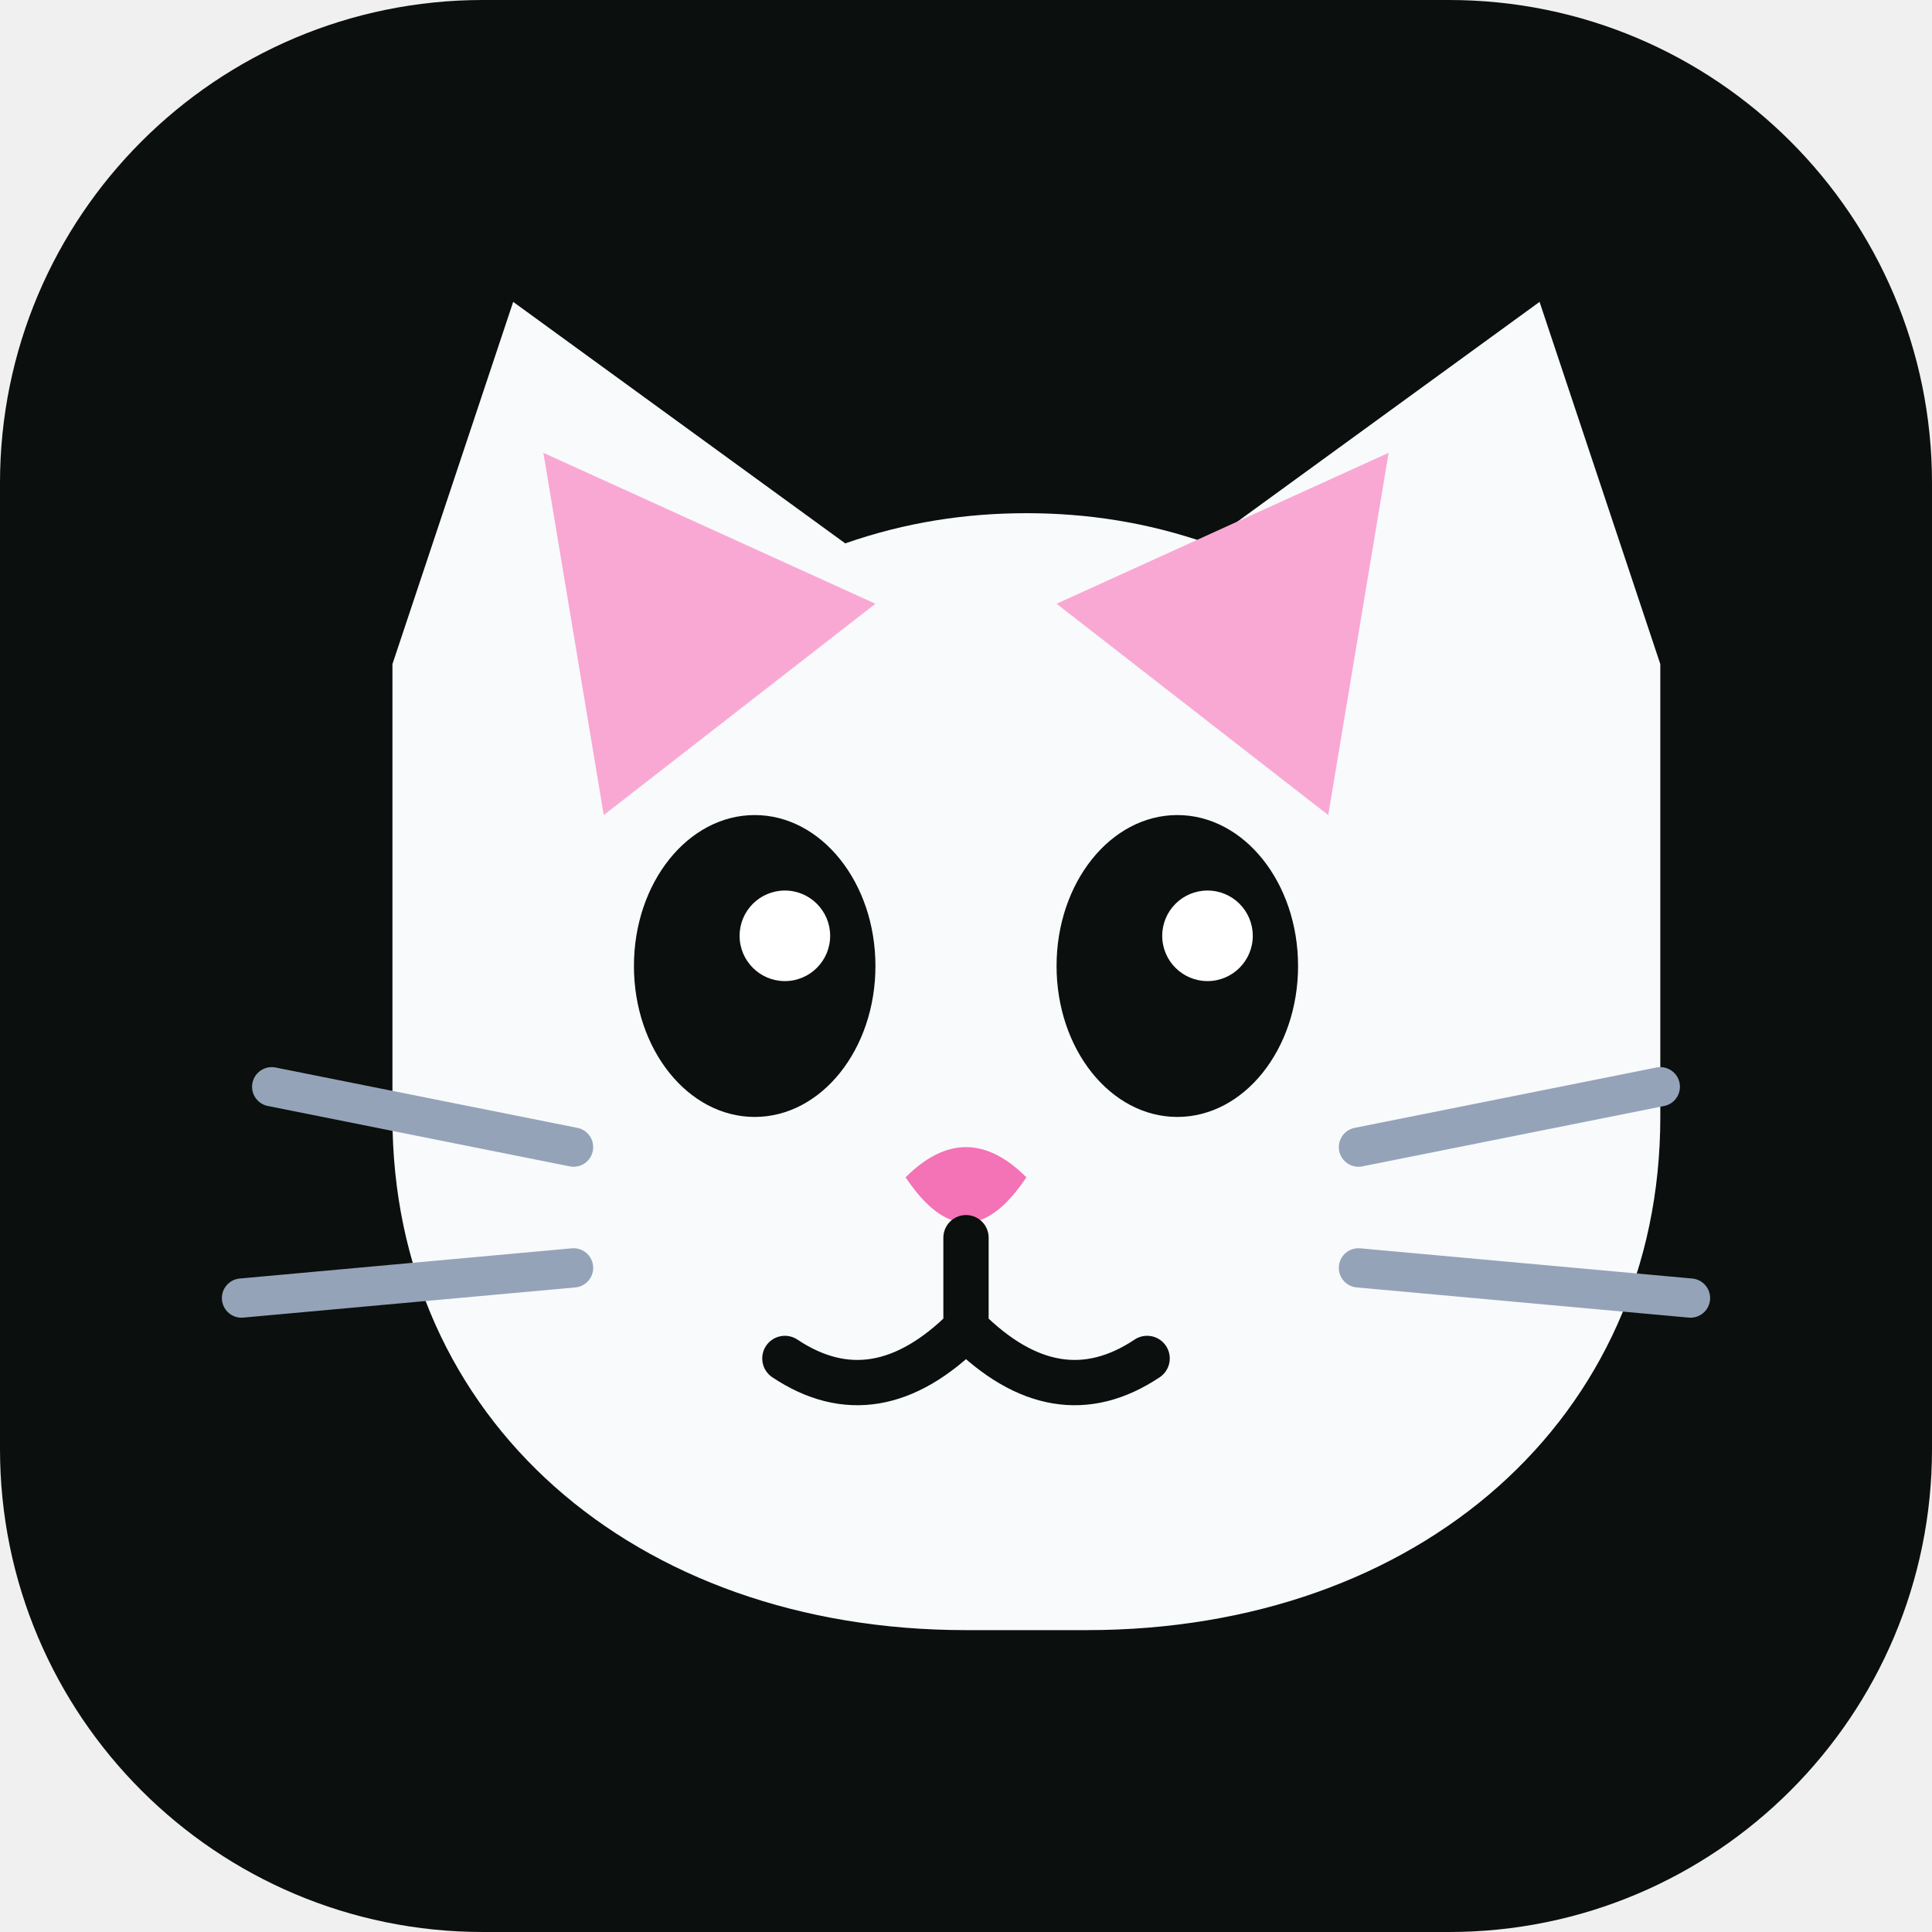
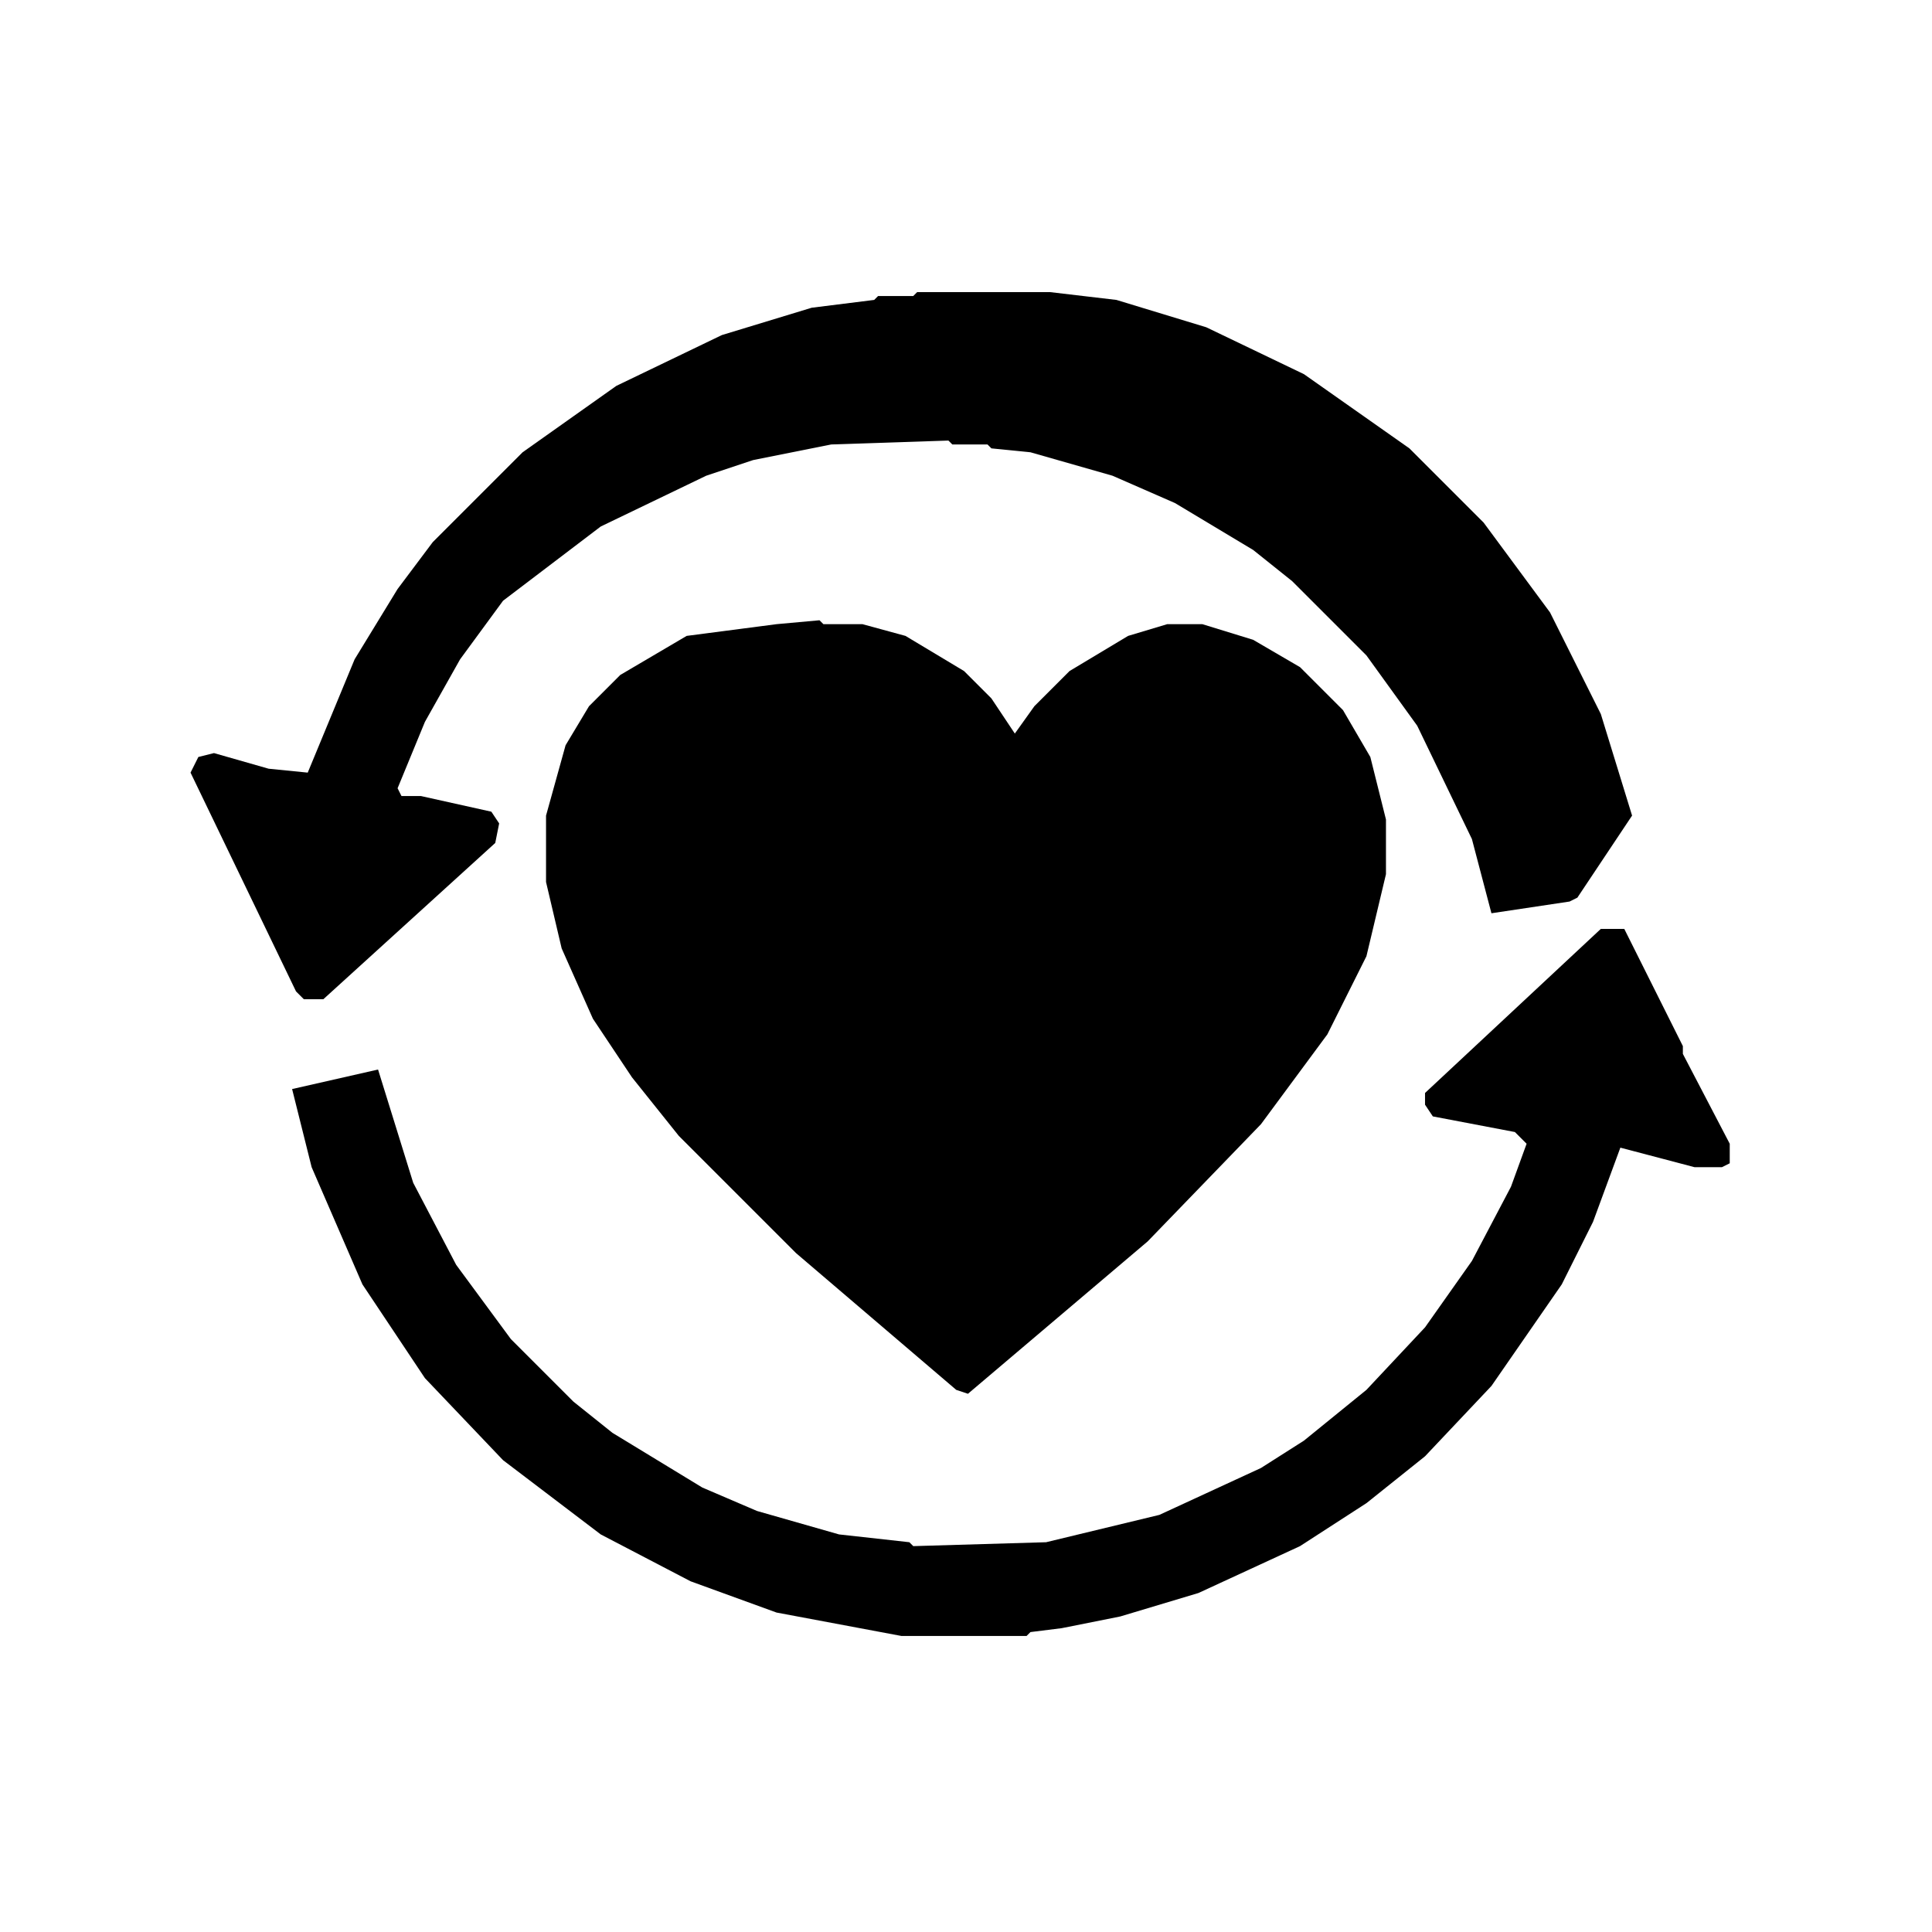
- <svg xmlns="http://www.w3.org/2000/svg" viewBox="0 0 64 64" role="img" aria-labelledby="title desc">
-   <rect width="64" height="64" rx="16" fill="#0b0f0d" />
-   <path d="M13 22 17 10l11 8c2-.7 4-1 6-1s4 .3 6 1l11-8 4 12v15c0 10-8 17-19 17h-4c-11 0-19-7-19-17V22Z" fill="#f8fafc" />
-   <path d="M18 15 20 27l9-7Z" fill="#f9a8d4" />
-   <path d="m46 15-2 12-9-7Z" fill="#f9a8d4" />
-   <ellipse cx="25" cy="32" rx="4" ry="5" fill="#0b0f0d" />
-   <ellipse cx="39" cy="32" rx="4" ry="5" fill="#0b0f0d" />
-   <circle cx="26" cy="31" r="1.5" fill="#ffffff" />
-   <circle cx="40" cy="31" r="1.5" fill="#ffffff" />
-   <path d="M30 39q2-2 4 0-2 3-4 0Z" fill="#f472b6" />
-   <path d="M32 41v3M32 44q-3 3-6 1M32 44q3 3 6 1" fill="none" stroke="#0b0f0d" stroke-width="1.5" stroke-linecap="round" />
-   <path d="M19 38 9 36M19 42 8 43M45 38l10-2M45 42l11 1" fill="none" stroke="#94a3b8" stroke-width="1.3" stroke-linecap="round" />
+ <svg xmlns="http://www.w3.org/2000/svg" width="512" height="512" viewBox="0 0 512 512">
+   <rect width="512" height="512" fill="white" />
+   <g transform="translate(36 61.882) scale(1.035294)" fill="#000" fill-rule="evenodd">
+     <path d="M408 238v-5l-12-23v-2l-15-30h-6l-45 42v3l2 3 21 4 3 3-4 11-10 19-12 17-15 16-16 13-11 7-26 12-29 7-34 1-1-1-18-2-21-6-14-6-23-14-10-8-16-16-14-19-11-21-9-29-22 5 5 20 13 30 16 24 20 21 25 19 23 12 22 8 32 6h32l1-1 8-1 15-3 20-6 26-12 17-11 15-12 17-18 18-26 8-16 7-19 19 5 7 0z" />
+     <path d="M141 103l-17 10-8 8-6 10-5 18v17l4 17 8 18 10 15 12 15 30 30 41 35 3 1 46-39 29-30 17-23 10-20 5-21v-14l-4-16-7-12-11-11-12-7-13-4h-9l-10 3-15 9-9 9-5 7-6-9-7-7-15-9-11-3h-10l-1-1-11 1z" />
+     <path d="M383 149l-8-26-13-26-17-23-19-19-27-19-25-12-23-7-17-2h-1-9-1-23l-1 1h-9l-1 1-16 2-23 7-27 13-24 17-23 23-9 12-11 18-12 29-10-1-14-4-4 1-2 4 27 56 2 2h5l44-40 1-5-2-3-18-4h-5l-1-2 7-17 9-16 11-15 25-19 27-13 12-4 20-4 30-1 1 1h9l1 1 10 1 21 6 16 7 20 12 10 8 19 19 13 18 14 29 5 19 20-3 2-1z" />
+   </g>
</svg>
